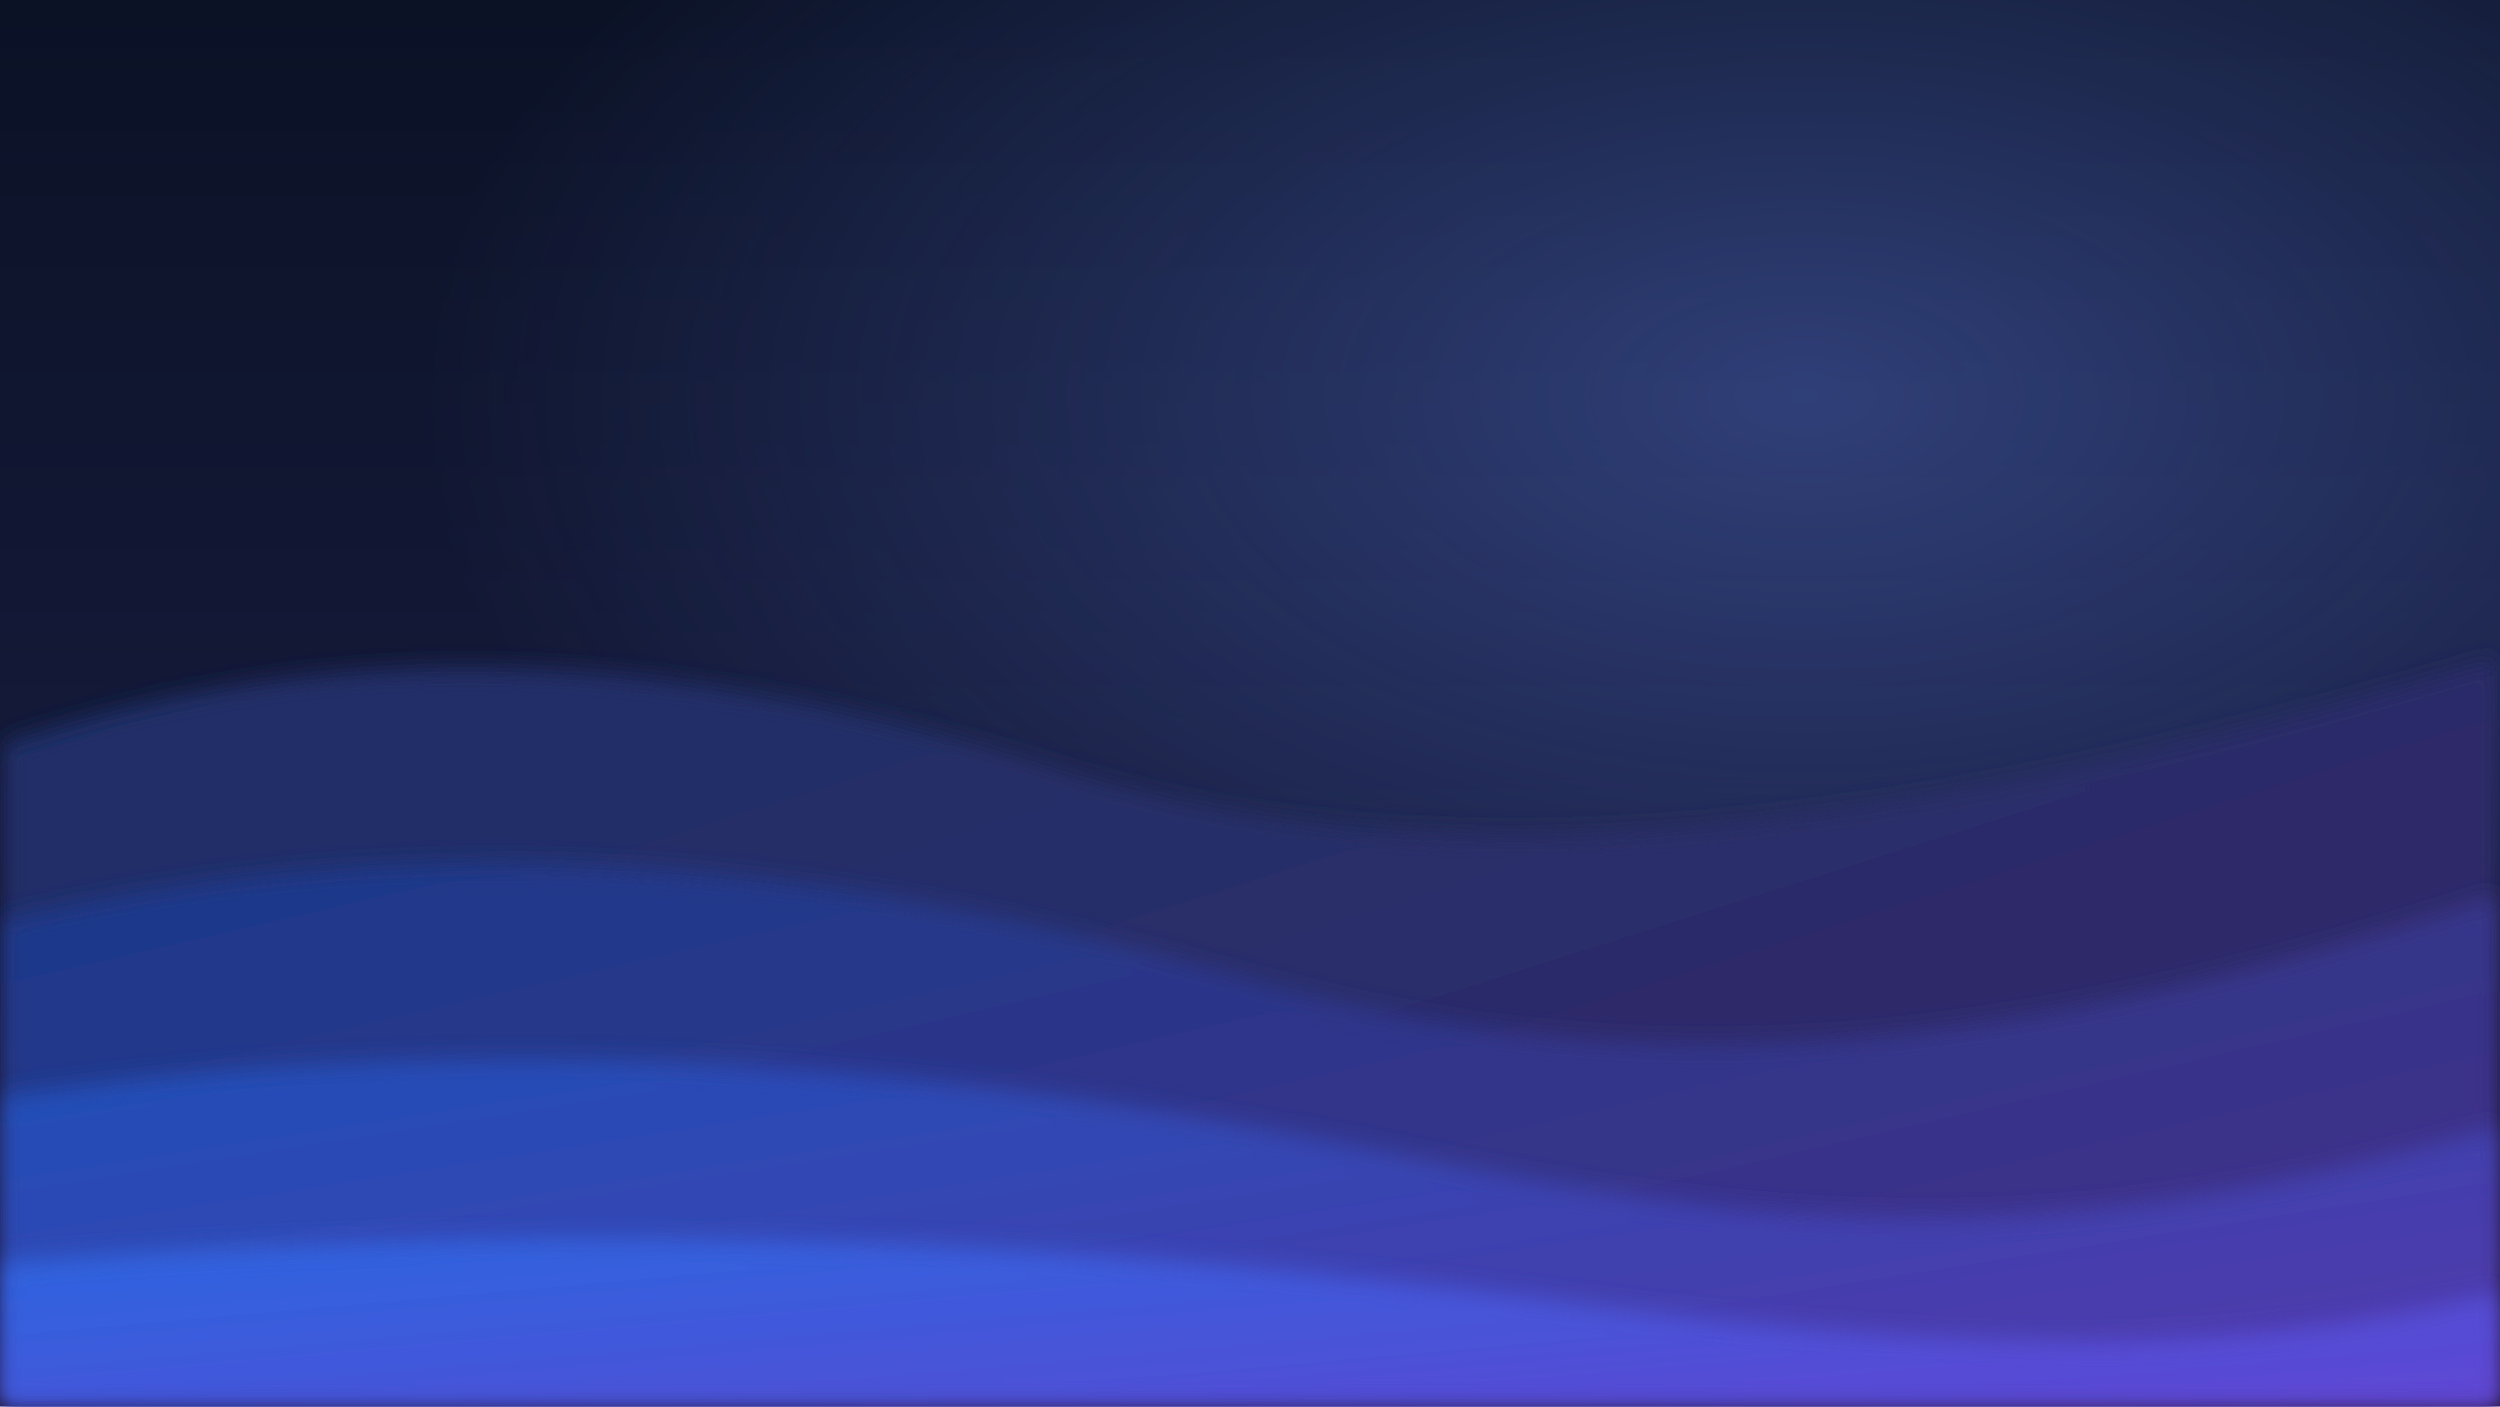
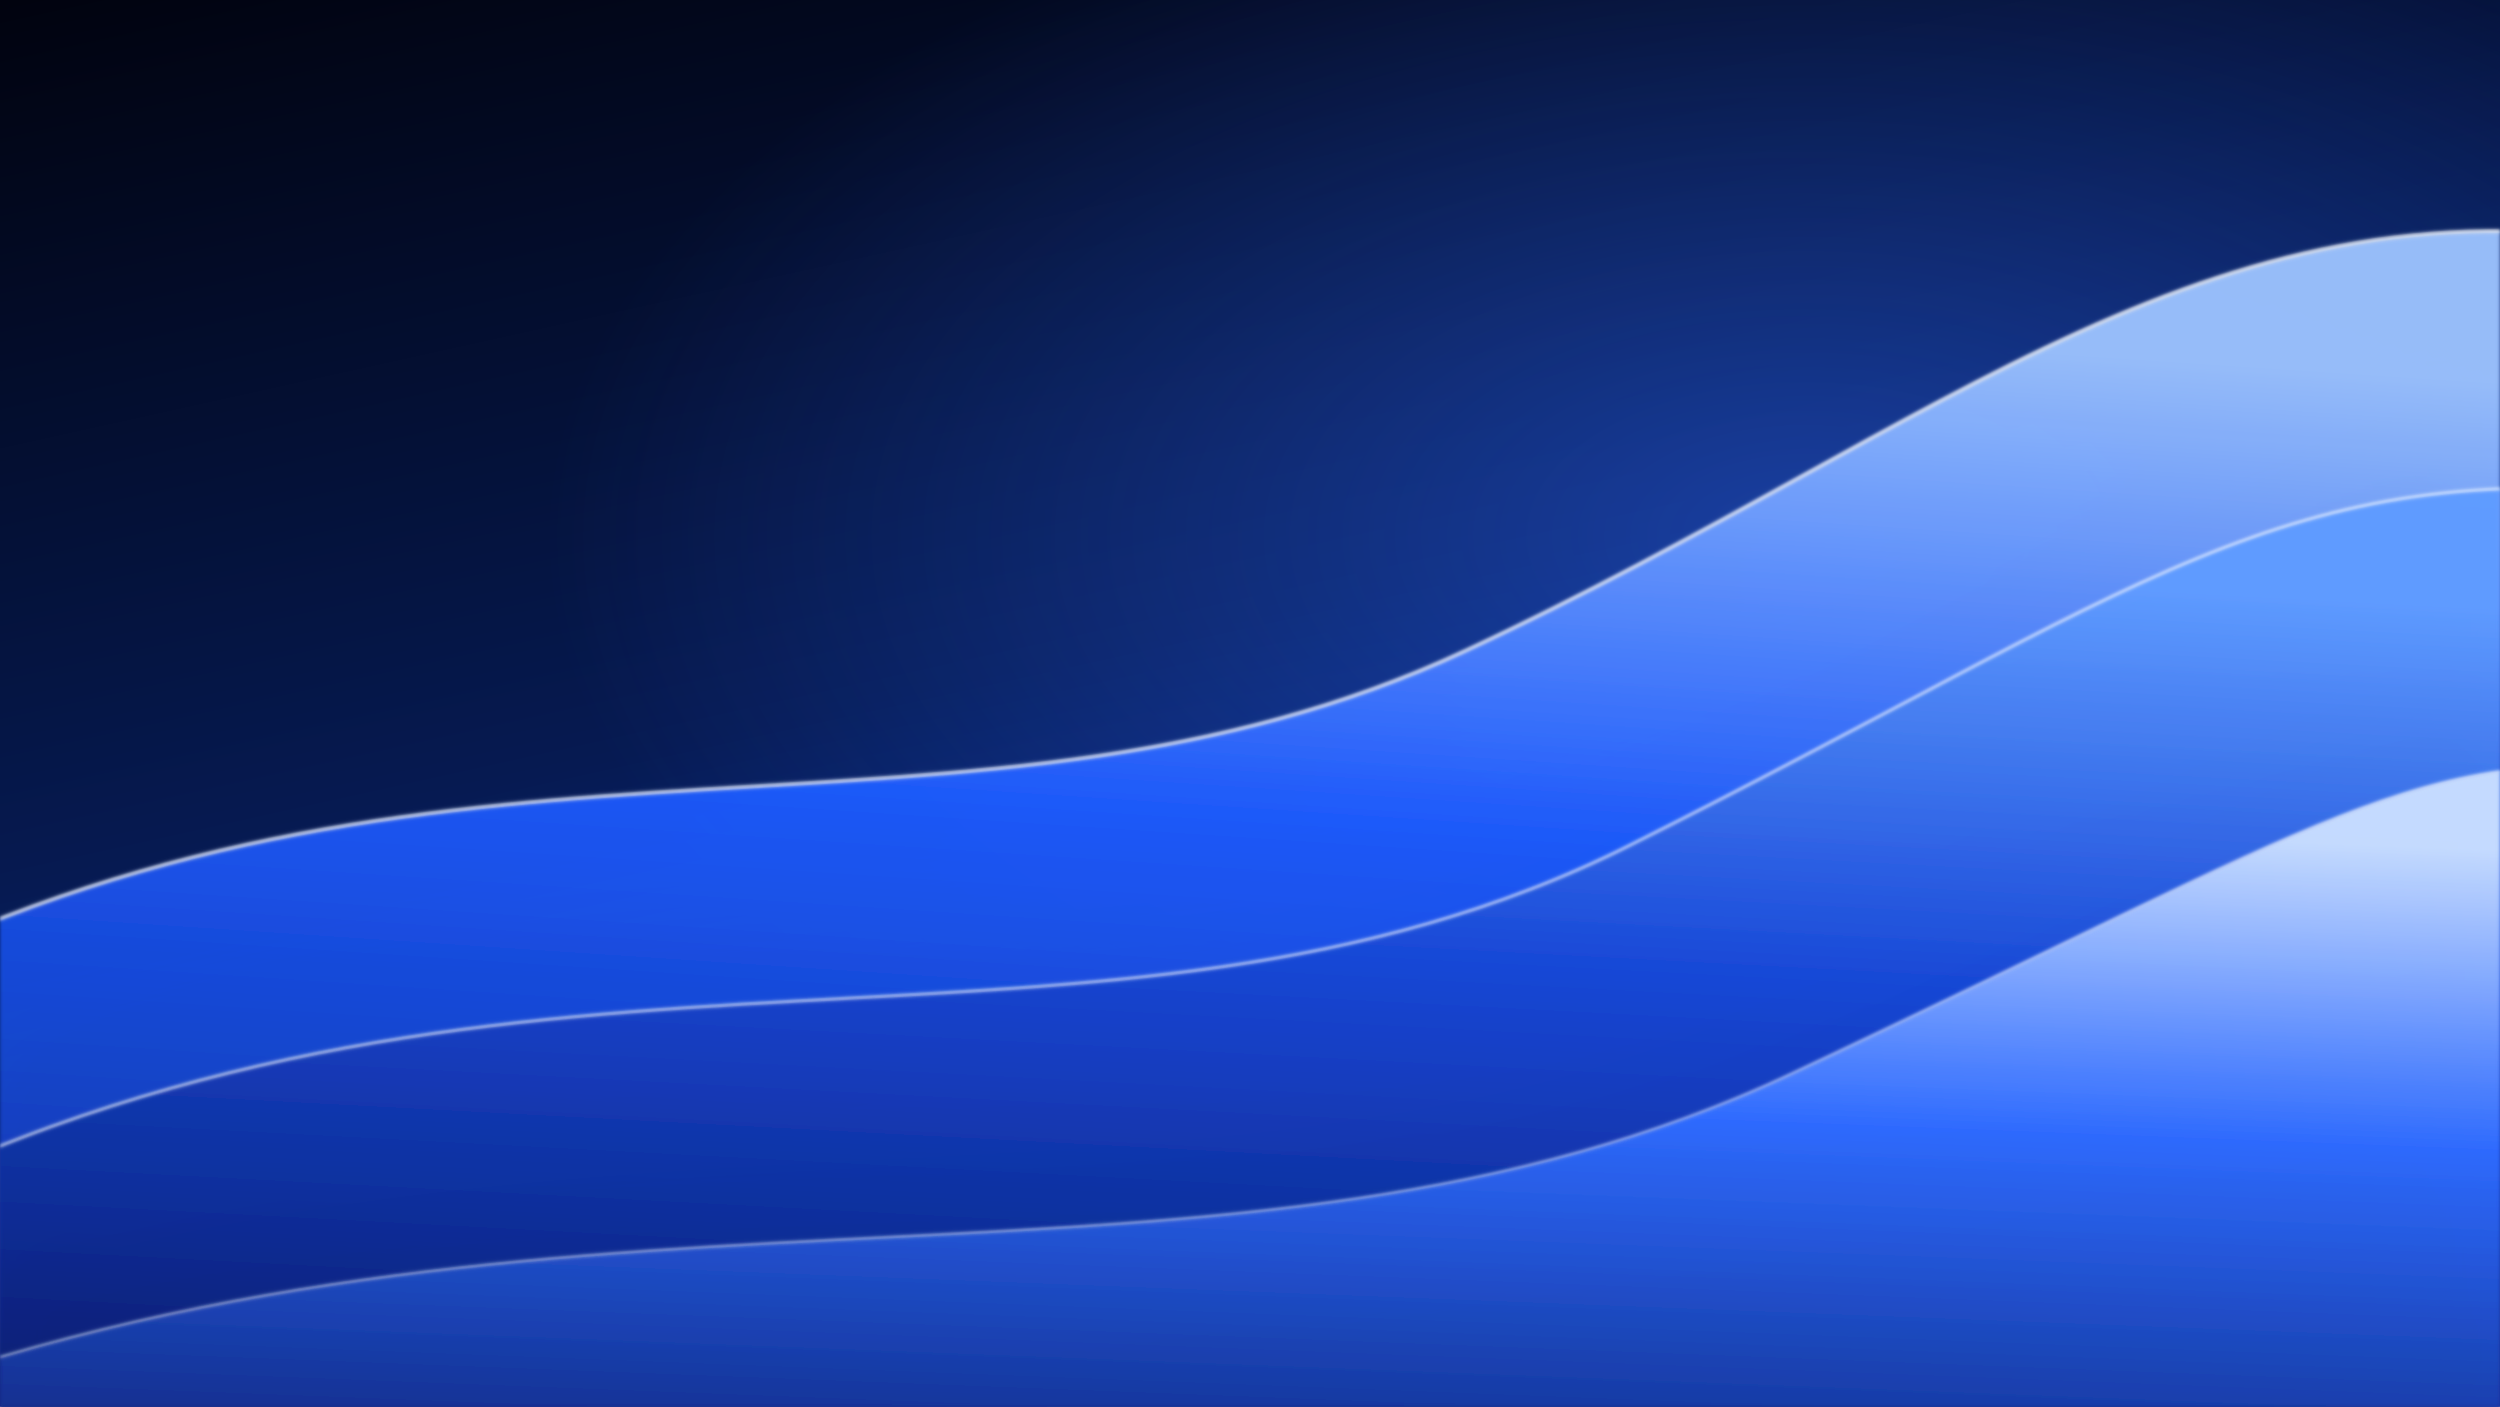
<svg xmlns="http://www.w3.org/2000/svg" width="3840" height="2160" viewBox="0 0 3840 2160">
  <defs>
-     <linearGradient id="sky" x1="0" y1="0" x2="0" y2="1">
-       <stop offset="0" stop-color="#0b1226" />
-       <stop offset="0.6" stop-color="#151a3a" />
-       <stop offset="1" stop-color="#24163a" />
+     <linearGradient id="sky" x1="0" y1="0" x2="0.4" y2="1">
+       <stop offset="0" stop-color="#01030f" />
+       <stop offset="0.55" stop-color="#061a52" />
+       <stop offset="1" stop-color="#0b3bb8" />
    </linearGradient>
-     <radialGradient id="glow" cx="0.72" cy="0.28" r="0.55">
-       <stop offset="0" stop-color="#6b8cff" stop-opacity="0.35" />
-       <stop offset="1" stop-color="#6b8cff" stop-opacity="0" />
+     <radialGradient id="glow" cx="0.72" cy="0.38" r="0.5">
+       <stop offset="0" stop-color="#2f6bff" stop-opacity="0.45" />
+       <stop offset="1" stop-color="#2f6bff" stop-opacity="0" />
    </radialGradient>
-     <filter id="soft" x="-10%" y="-10%" width="120%" height="120%">
-       <feGaussianBlur stdDeviation="18" />
+     <filter id="b3" x="-20%" y="-20%" width="140%" height="140%">
+       <feGaussianBlur stdDeviation="3" />
    </filter>
-     <linearGradient id="l0" x1="0" y1="0" x2="1" y2="1">
-       <stop offset="0" stop-color="#1d2f66" />
-       <stop offset="1" stop-color="#3a2a6e" />
+     <filter id="b10" x="-20%" y="-20%" width="140%" height="140%">
+       <feGaussianBlur stdDeviation="10" />
+     </filter>
+     <filter id="b30" x="-20%" y="-20%" width="140%" height="140%">
+       <feGaussianBlur stdDeviation="30" />
+     </filter>
+     <filter id="b70" x="-20%" y="-20%" width="140%" height="140%">
+       <feGaussianBlur stdDeviation="70" />
+     </filter>
+     <linearGradient id="s0" x1="0" y1="1" x2="0.15" y2="0">
+       <stop offset="0" stop-color="#0b2a8f" />
+       <stop offset="0.6" stop-color="#1e5bff" />
+       <stop offset="1" stop-color="#9cc3ff" />
    </linearGradient>
-     <linearGradient id="l1" x1="0" y1="0" x2="1" y2="1">
-       <stop offset="0" stop-color="#1a3a8a" />
-       <stop offset="1" stop-color="#4b2f8a" />
+     <linearGradient id="s1" x1="0" y1="1" x2="0.15" y2="0">
+       <stop offset="0" stop-color="#06135a" />
+       <stop offset="0.6" stop-color="#1747d6" />
+       <stop offset="1" stop-color="#5f9bff" />
    </linearGradient>
-     <linearGradient id="l2" x1="0" y1="0" x2="1" y2="1">
-       <stop offset="0" stop-color="#1f4fb8" />
-       <stop offset="1" stop-color="#5a35a8" />
-     </linearGradient>
-     <linearGradient id="l3" x1="0" y1="0" x2="1" y2="1">
-       <stop offset="0" stop-color="#2a66e0" />
-       <stop offset="1" stop-color="#6a3fd0" />
+     <linearGradient id="s2" x1="0" y1="1" x2="0.15" y2="0">
+       <stop offset="0" stop-color="#0a1f73" />
+       <stop offset="0.6" stop-color="#2f6bff" />
+       <stop offset="1" stop-color="#c7dcff" />
    </linearGradient>
  </defs>
-   <rect width="3840" height="2160" fill="url(#sky)" />
-   <rect width="3840" height="2160" fill="url(#glow)" />
-   <path d="M-100 1180 C 520 940 1080 1010 1620 1180 S 2860 1320 3940 980 L 3940 2260 L -100 2260 Z" fill="url(#l0)" filter="url(#soft)" />
-   <path d="M-100 1440 C 640 1240 1300 1330 1900 1500 S 3080 1640 3940 1340 L 3940 2260 L -100 2260 Z" fill="url(#l1)" filter="url(#soft)" />
-   <path d="M-100 1700 C 760 1560 1500 1640 2180 1780 S 3300 1900 3940 1700 L 3940 2260 L -100 2260 Z" fill="url(#l2)" filter="url(#soft)" />
-   <path d="M-100 1950 C 900 1860 1700 1910 2400 2000 S 3500 2080 3940 1960 L 3940 2260 L -100 2260 Z" fill="url(#l3)" filter="url(#soft)" />
+   <rect width="100%" height="100%" fill="url(#sky)" />
+   <rect width="100%" height="100%" fill="url(#glow)" />
+   <path d="M-200 1850 C 800 1350 1700 1700 2500 1300 S 3500 700 4100 760 L 4100 2300 L -200 2300 Z" fill="#000214" opacity="0.55" filter="url(#b70)" transform="translate(0,-60)" />
+   <path d="M-200 1500 C 700 1050 1500 1350 2250 1000 S 3400 250 4100 380 L 4100 2300 L -200 2300 Z" fill="url(#s0)" opacity="0.95" filter="url(#b3)" />
+   <path d="M-200 1500 C 700 1050 1500 1350 2250 1000 S 3400 250 4100 380" fill="none" stroke="#ffffff" stroke-width="6" stroke-linecap="round" opacity="0.75" filter="url(#b3)" />
+   <path d="M-200 2150 C 900 1750 1900 2050 2750 1650 S 3700 1150 4100 1180 L 4100 2300 L -200 2300 Z" fill="#000214" opacity="0.5" filter="url(#b70)" transform="translate(0,-70)" />
+   <path d="M-200 1850 C 800 1350 1700 1700 2500 1300 S 3500 700 4100 760 L 4100 2300 L -200 2300 Z" fill="url(#s1)" opacity="0.97" filter="url(#b3)" />
+   <path d="M-200 1850 C 800 1350 1700 1700 2500 1300 S 3500 700 4100 760" fill="none" stroke="#ffffff" stroke-width="5" stroke-linecap="round" opacity="0.637" filter="url(#b3)" />
+   <path d="M-200 2300 L 4100 2300 L 4100 1500 C 3500 1600 2600 2200 -200 2300 Z" fill="#000214" opacity="0.35" filter="url(#b70)" />
+   <path d="M-200 2150 C 900 1750 1900 2050 2750 1650 S 3700 1150 4100 1180 L 4100 2300 L -200 2300 Z" fill="url(#s2)" opacity="0.98" filter="url(#b3)" />
+   <path d="M-200 2150 C 900 1750 1900 2050 2750 1650 S 3700 1150 4100 1180" fill="none" stroke="#ffffff" stroke-width="4" stroke-linecap="round" opacity="0.525" filter="url(#b3)" />
</svg>
